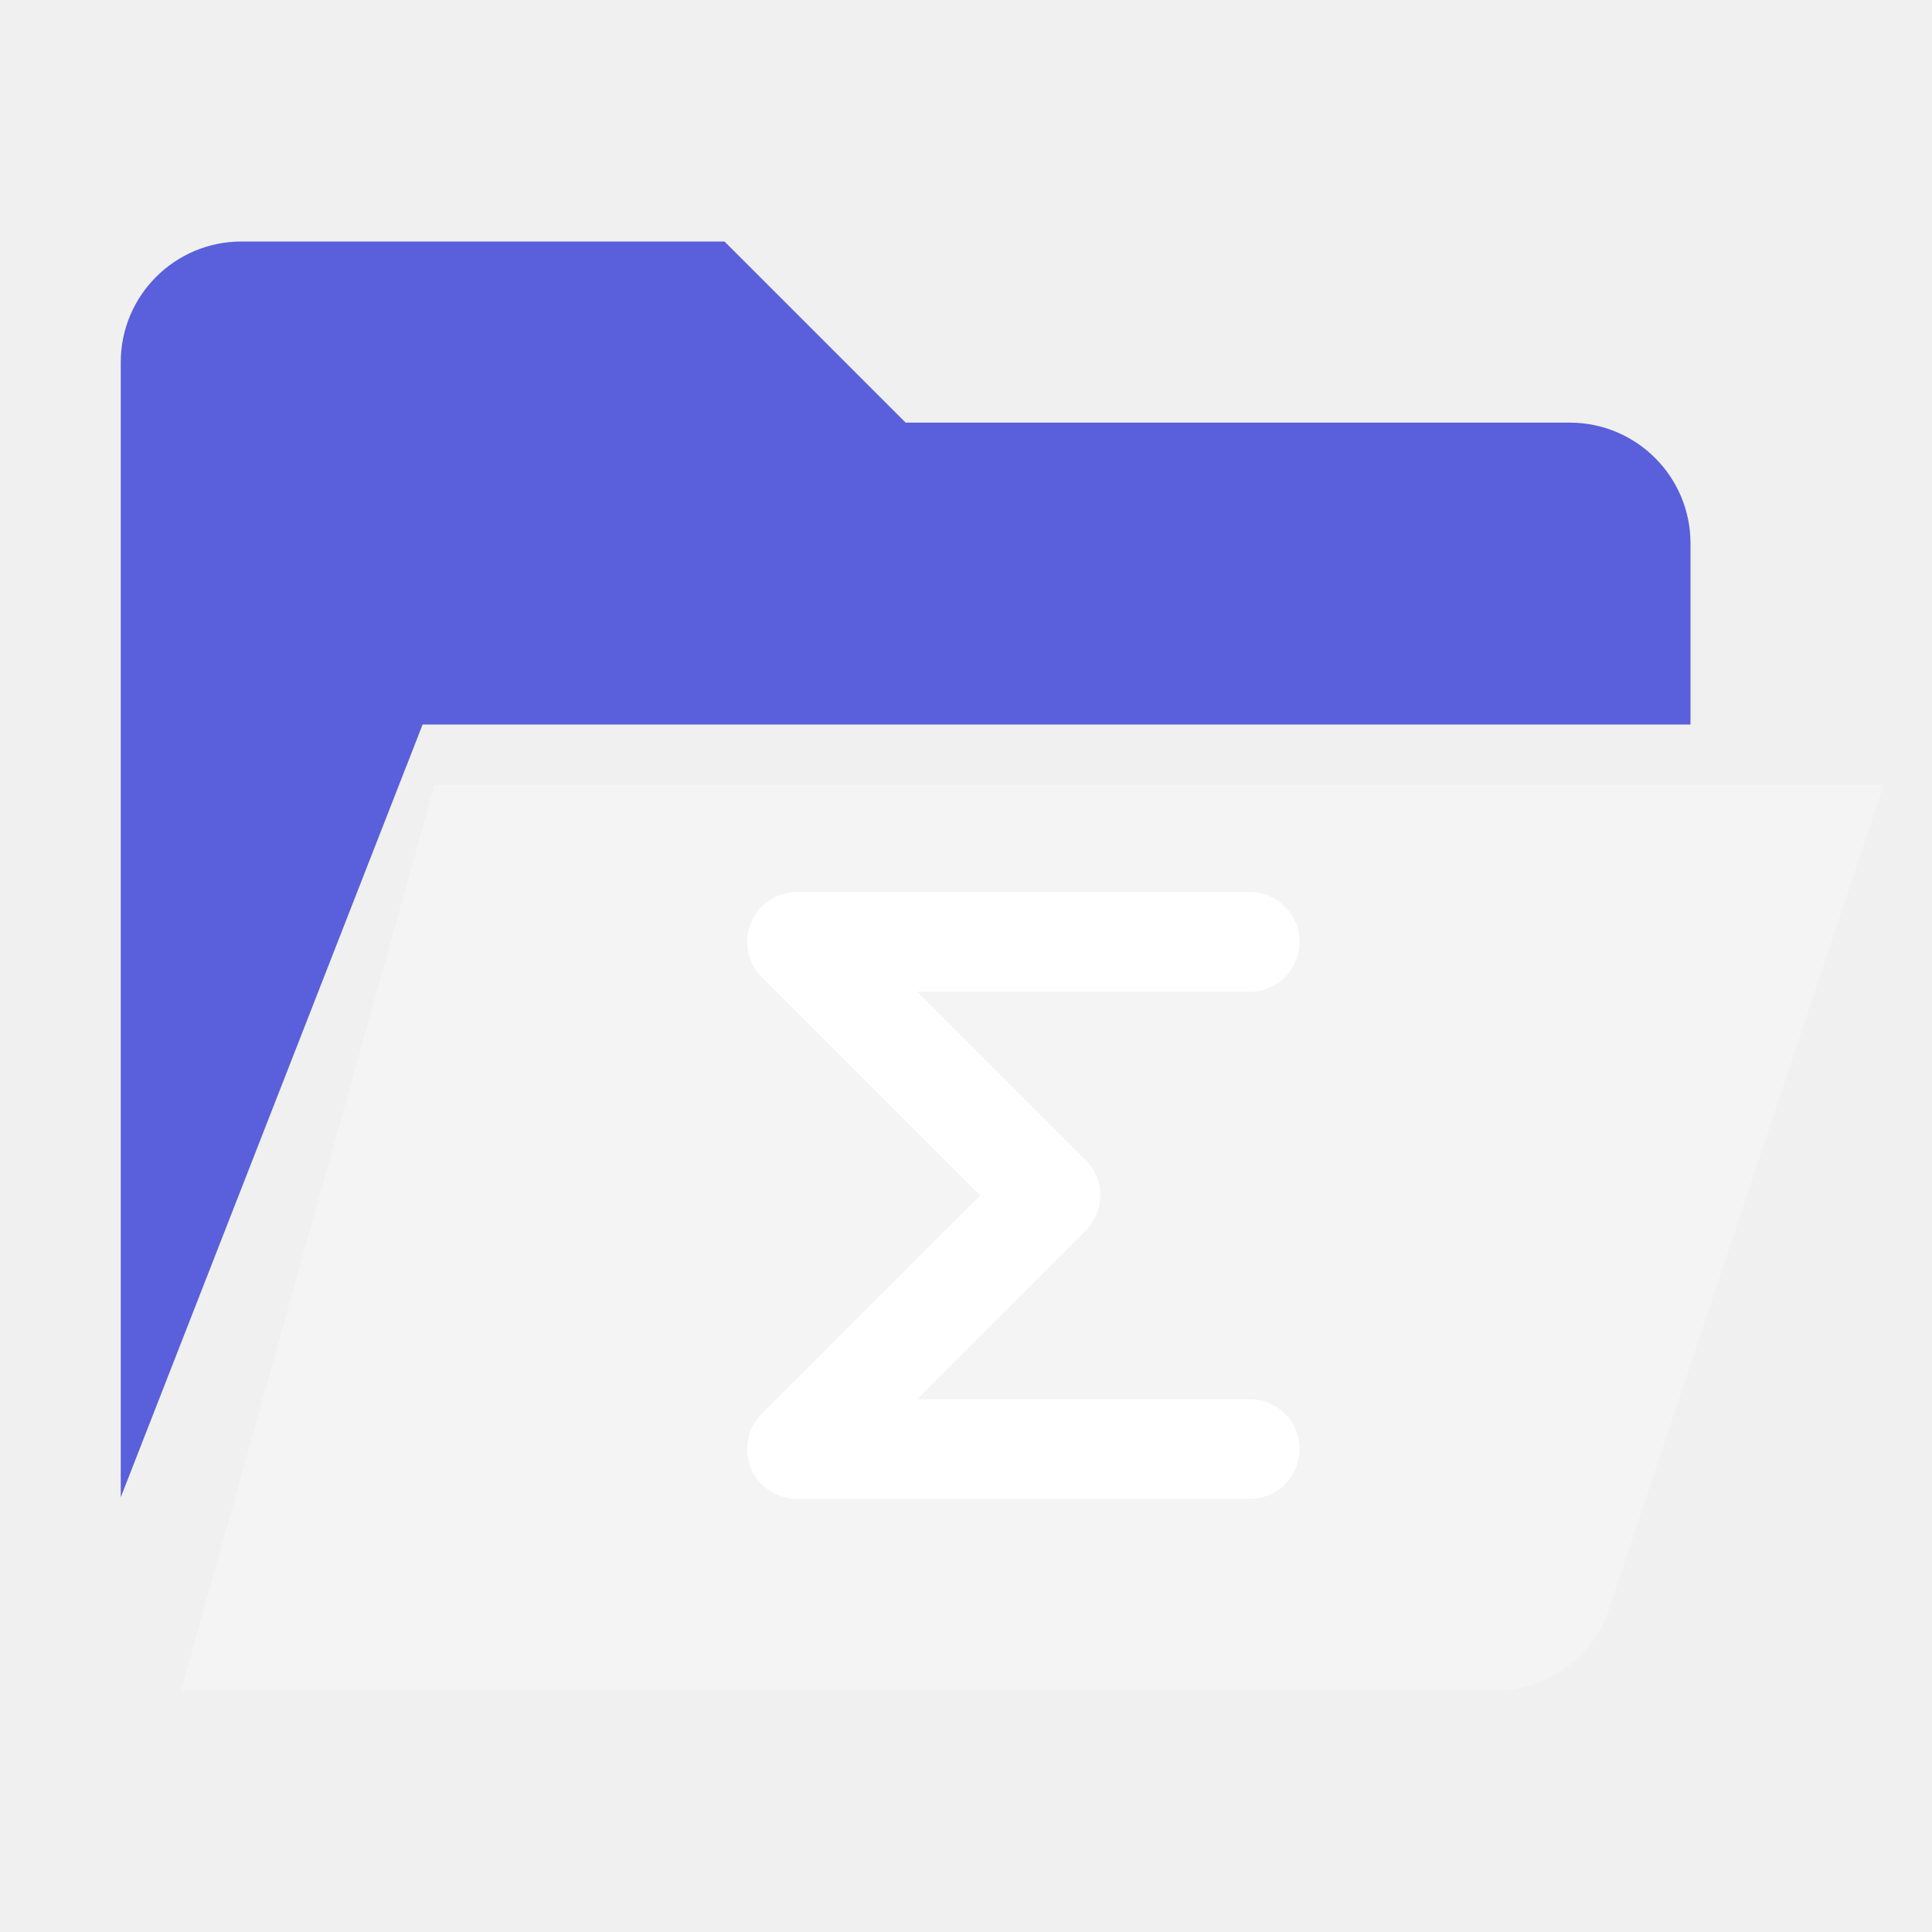
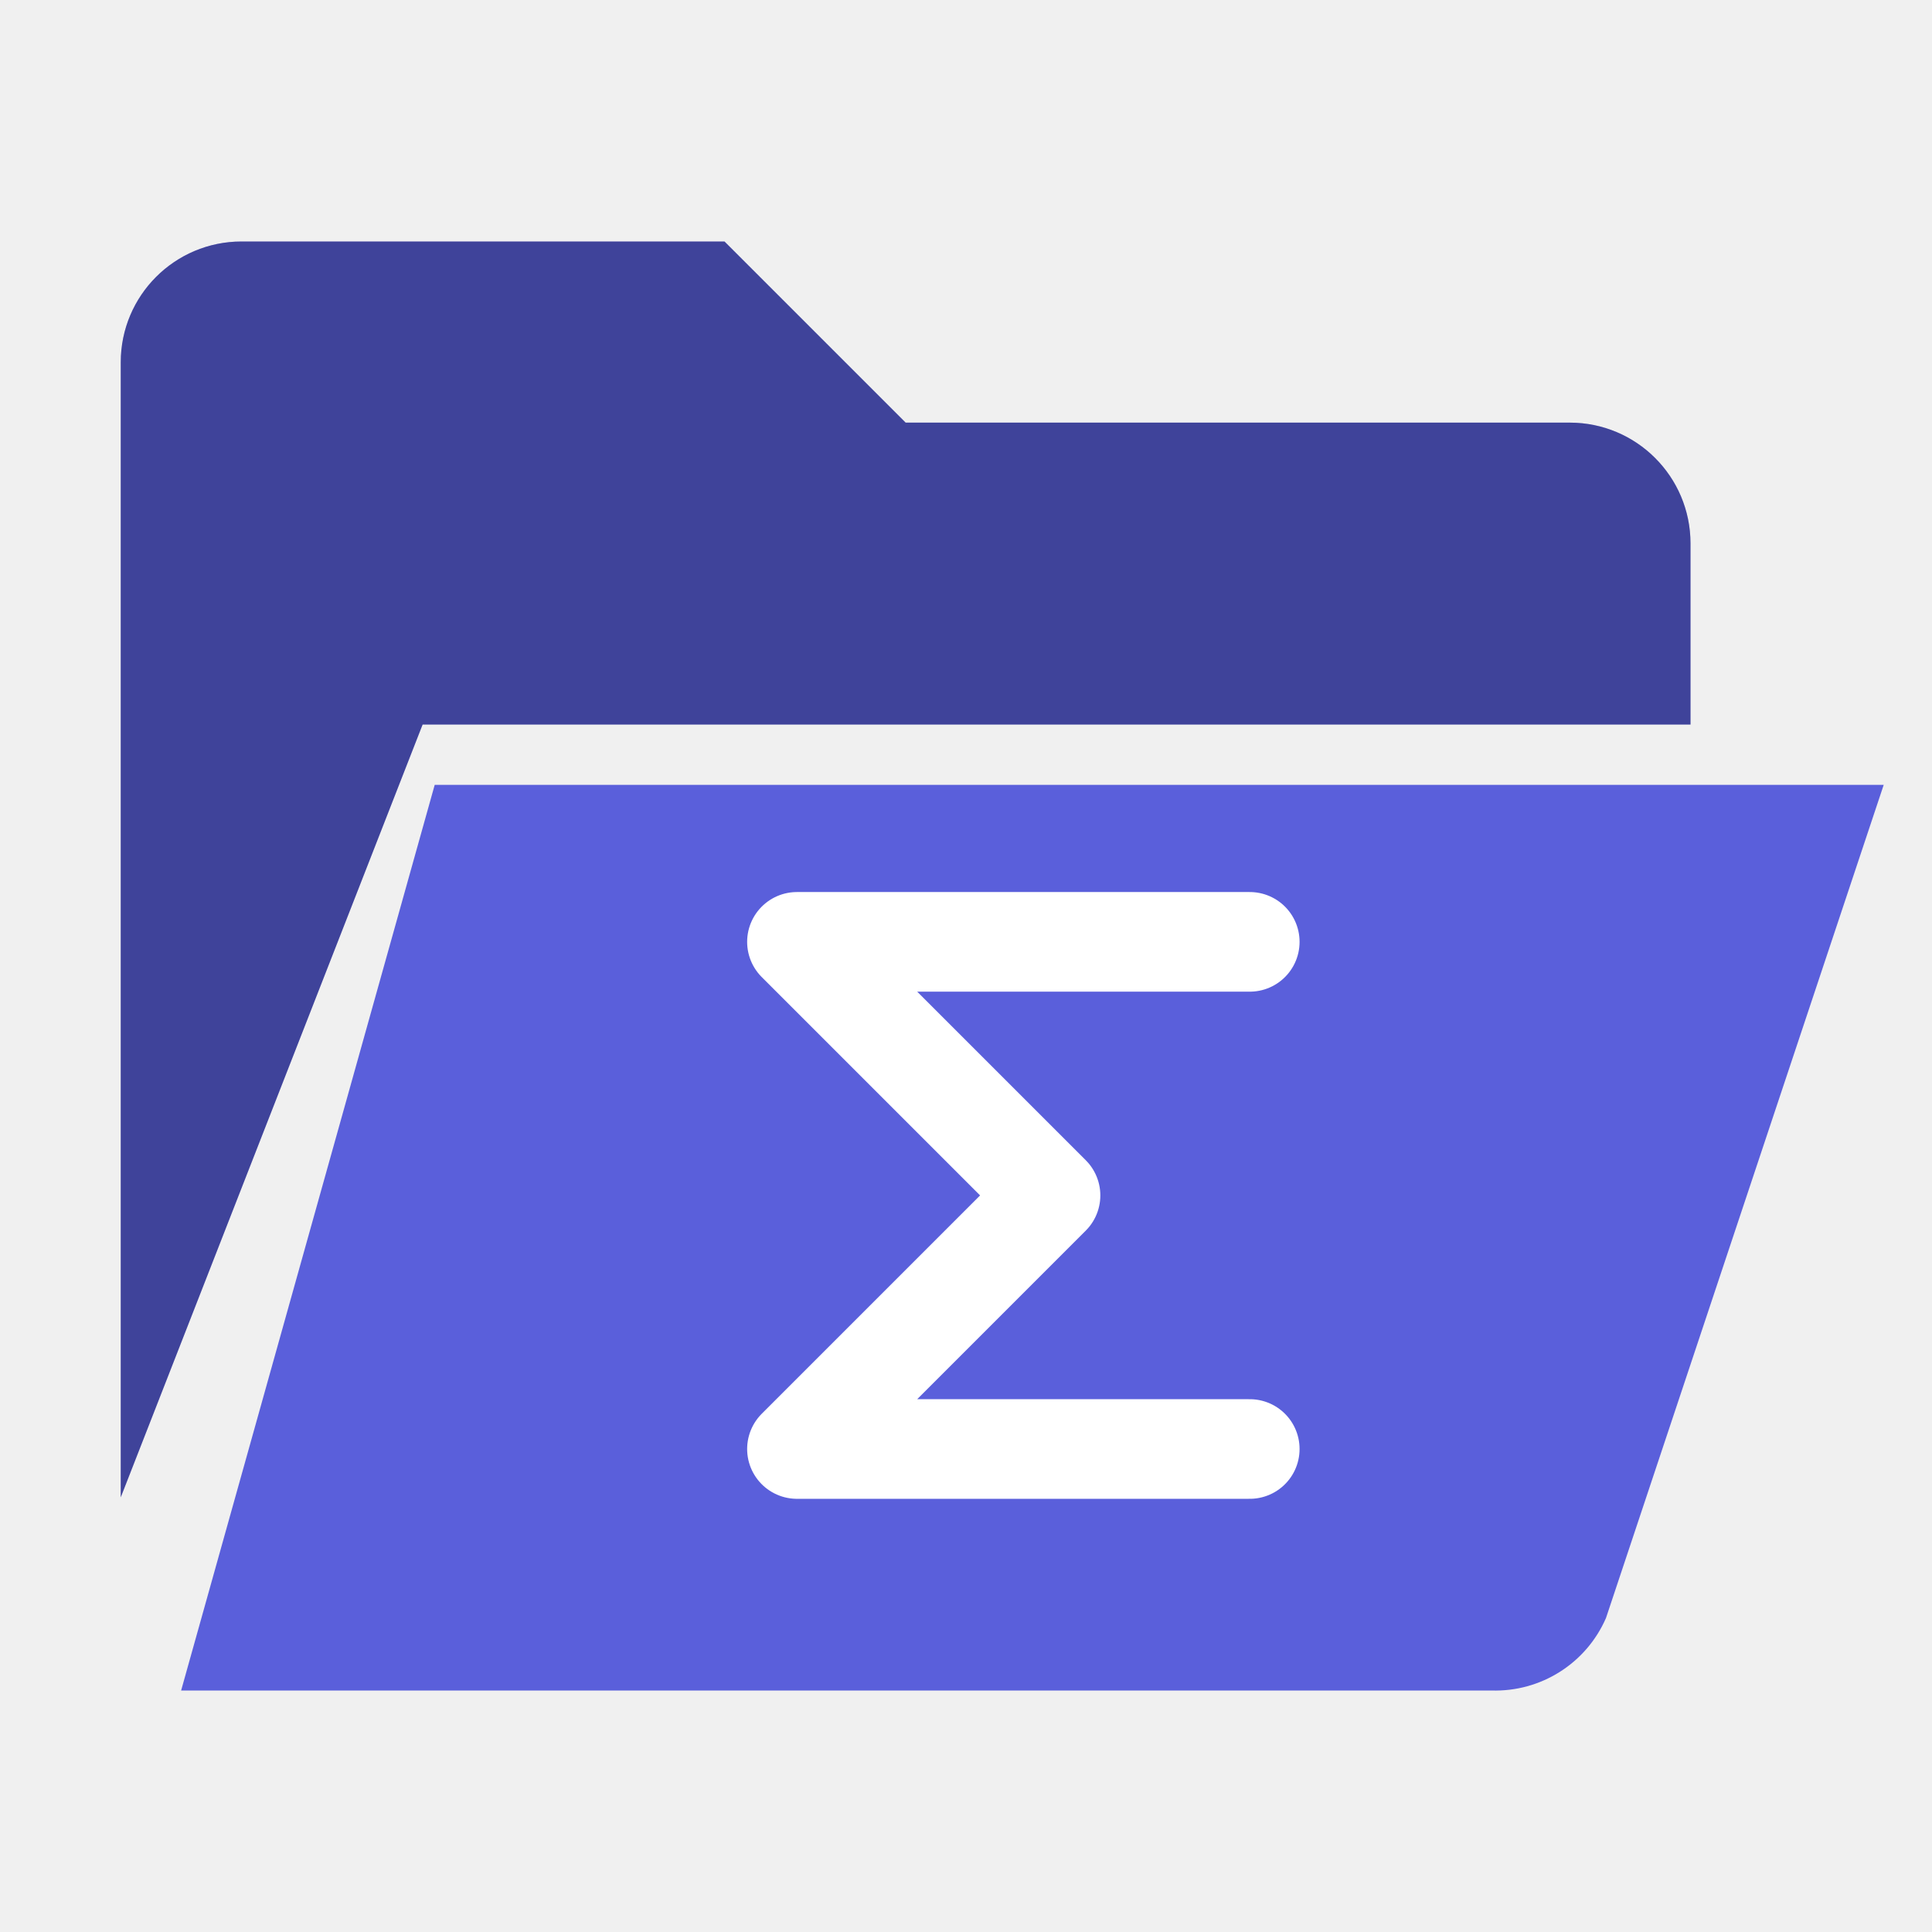
<svg xmlns="http://www.w3.org/2000/svg" viewBox="0 0 16 16">
  <path fill="#5a5fdb" d="M2 2h4l1.5 1.5H13a1 1 0 0 1 1 1V6H3.5L1 12.4V3a1 1 0 0 1 1-1z" />
-   <path fill="#fff" fill-opacity=".3" d="M3.6 6.5H15.6L13.3 13.4a1 1 0 0 1-.95.6H1.5z" />
+   <path fill="#000" fill-opacity=".3" d="M2 2h4l1.5 1.5H13a1 1 0 0 1 1 1V6H3.5L1 12.4V3a1 1 0 0 1 1-1z" />
+   <path fill="#5a5fdb" d="M3.6 6.5H15.6L13.3 13.4a1 1 0 0 1-.95.6H1.5z" />
  <g transform="translate(5.4 6.9) scale(.75)">
    <g fill="none" stroke="#ffffff" stroke-width="1.1" stroke-linecap="round" stroke-linejoin="round">
      <path d="M6.6 1.2H1.6L4.4 4 1.6 6.8H6.6" />
    </g>
  </g>
</svg>
